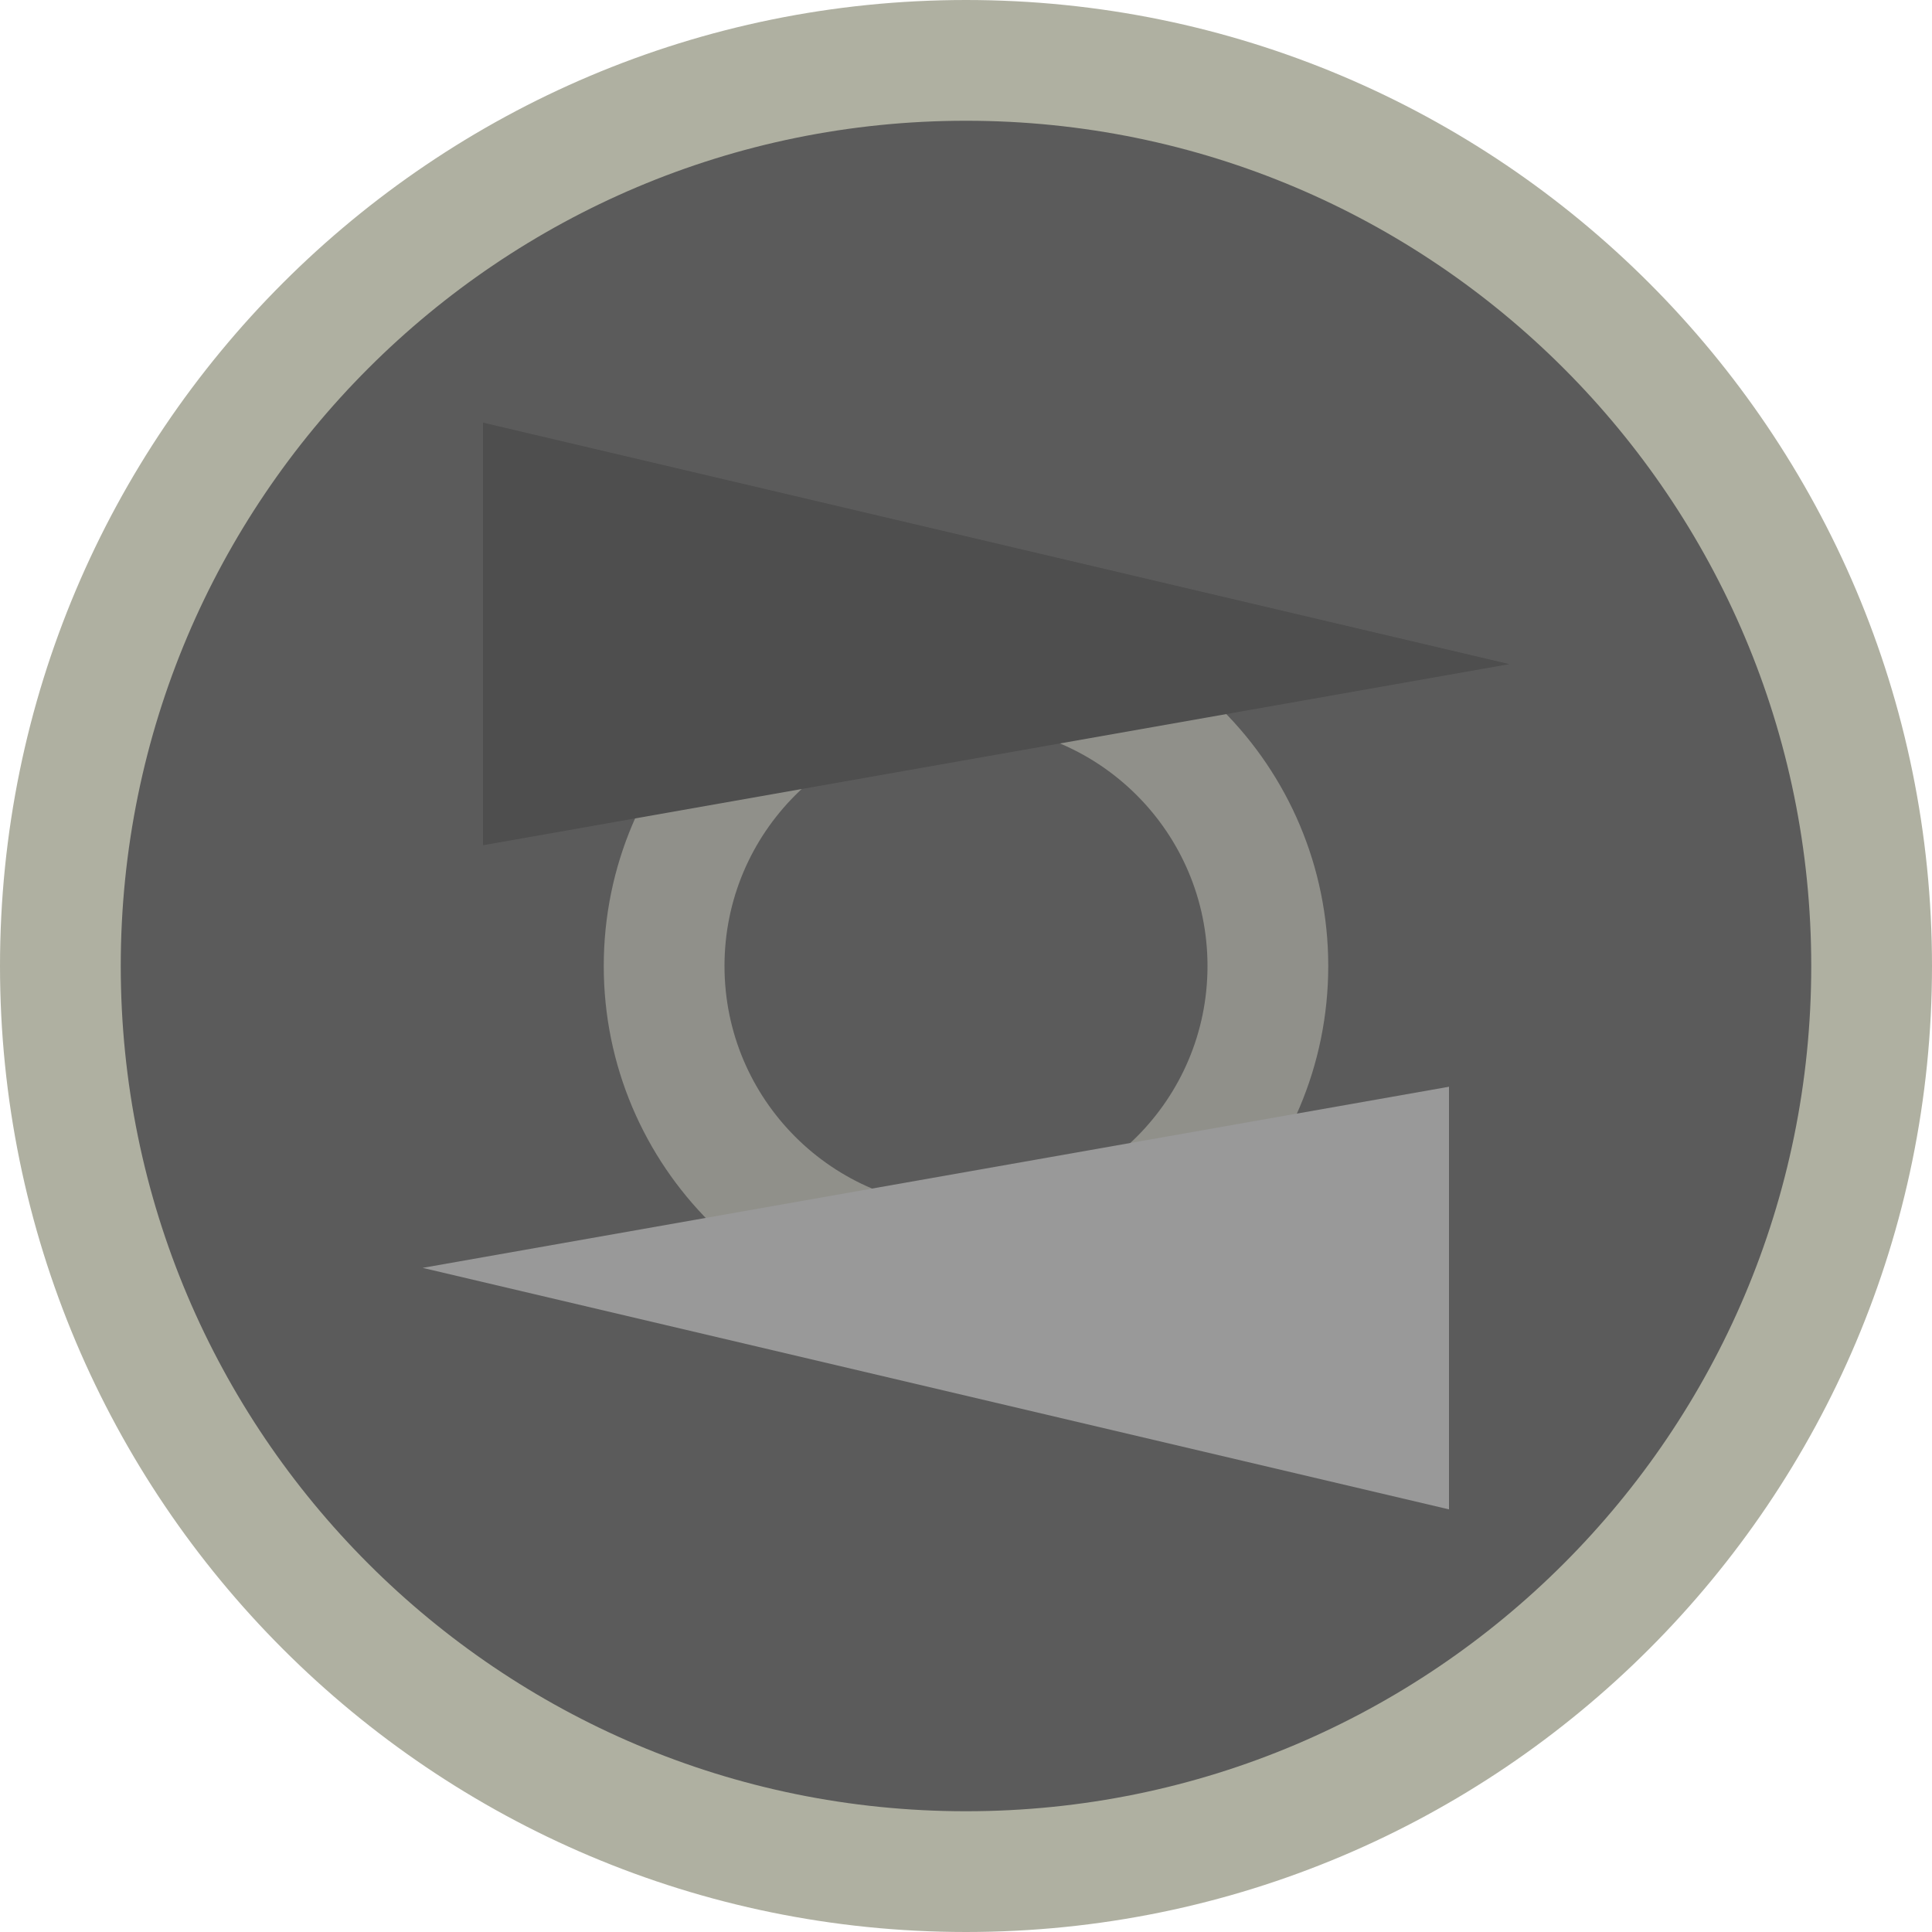
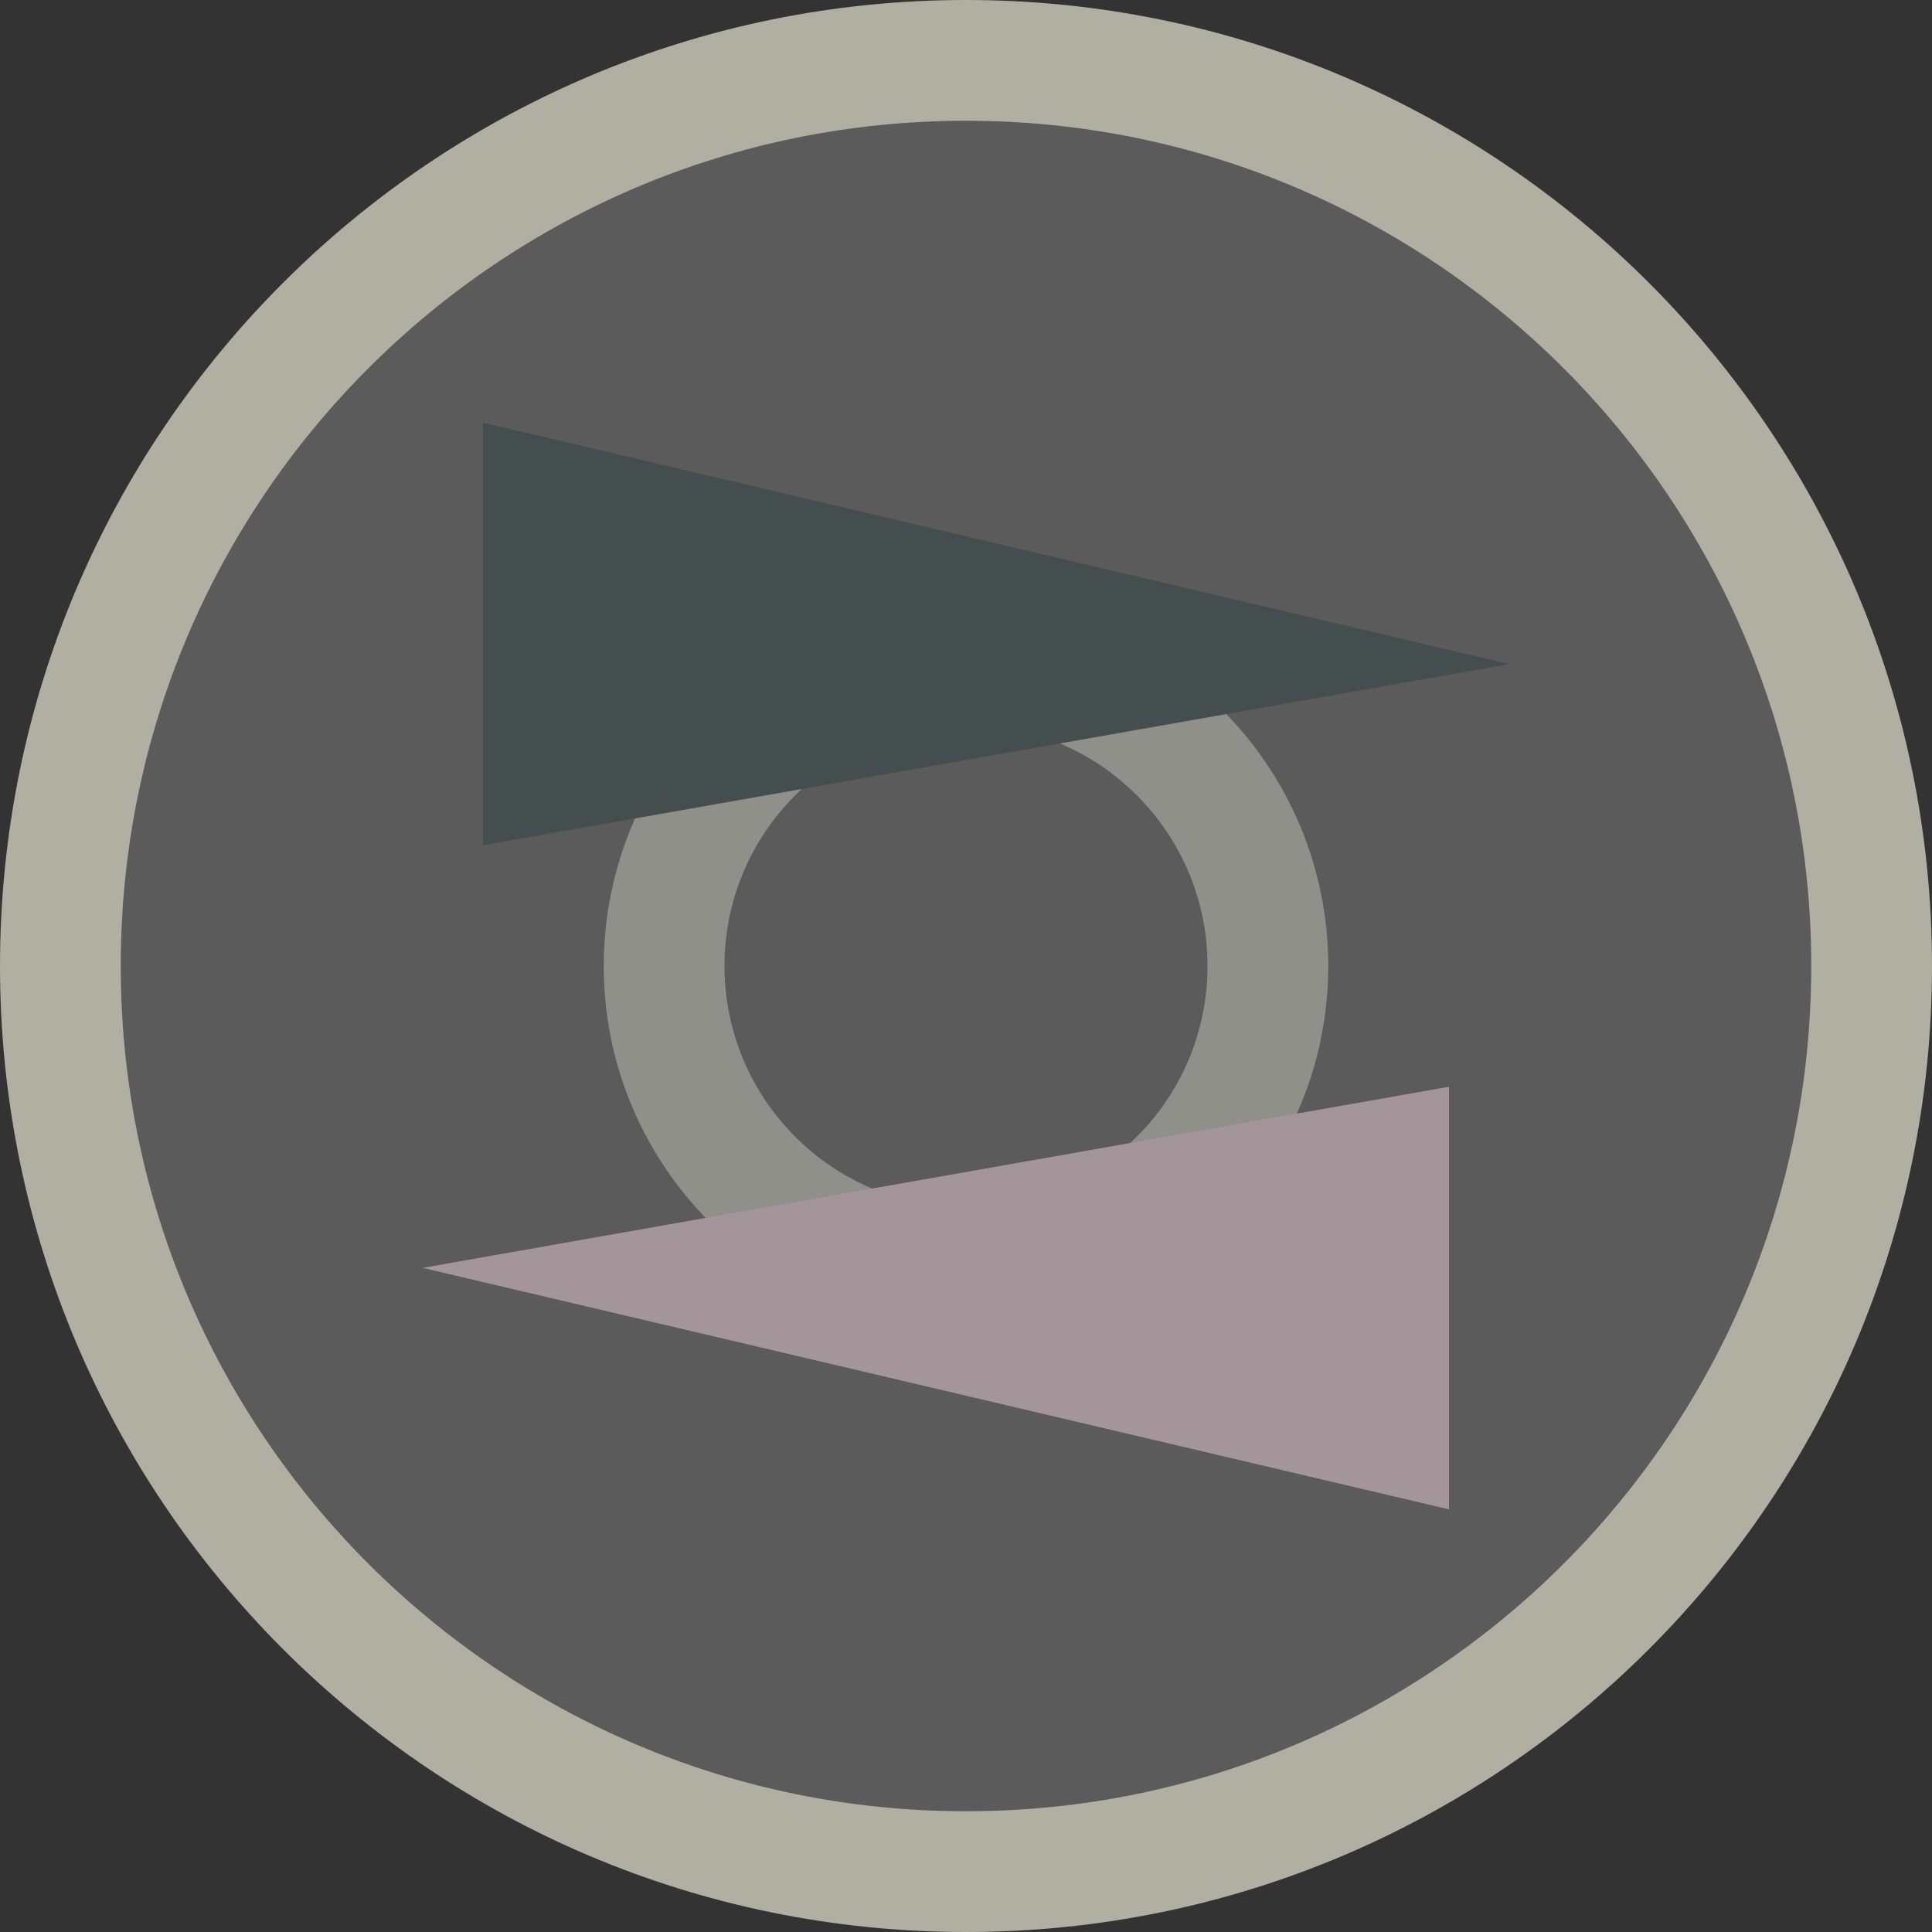
<svg xmlns="http://www.w3.org/2000/svg" id="svg10" version="1.1" height="32" width="32">
  <defs id="defs14" />
+   <rect style="font-variation-settings:normal;display:inline;opacity:1;vector-effect:none;fill:#333333;fill-opacity:1;fill-rule:evenodd;stroke-width:1.002;stroke-linecap:butt;stroke-linejoin:miter;stroke-miterlimit:4;stroke-dasharray:none;stroke-dashoffset:0;stroke-opacity:1;stop-color:#000000;stop-opacity:1" id="rect842" width="32" height="32.19" x="0" y="-0.076" />
  <circle style="display:inline;fill:#5b5b5b;stroke:#afb0a1;stroke-opacity:1;fill-opacity:1" id="circle2" fill="transparent" stroke-width="2" stroke="#008000" r="15" cy="16" cx="16" />
  <circle style="display:inline;stroke:#90908a;stroke-opacity:1" id="circle4" fill="transparent" stroke-width="2" stroke="#008000" r="5" cy="16" cx="16" />
-   <polygon style="display:inline;fill:#4e4e4e;stroke-width:0;stroke-miterlimit:4;stroke-dasharray:none;fill-opacity:1" id="polygon6" fill="#008000" stroke-width="1" stroke="#008000" points="8,14 8,7 25,11 " />
-   <polygon style="display:inline;fill:#999999;stroke-width:0;stroke-miterlimit:4;stroke-dasharray:none" id="polygon8" fill="#ff0000" stroke-width="1" stroke="#ff0000" points="7,21 24,18 24,25 " />
+   <polygon style="display:inline;fill:#454e4e;stroke-width:0;stroke-miterlimit:4;stroke-dasharray:none;fill-opacity:1" id="polygon6" fill="#008000" stroke-width="1" stroke="#008000" points="8,14 8,7 25,11 " />
+   <polygon style="display:inline;fill:#a39599;stroke-width:0;stroke-miterlimit:4;stroke-dasharray:none;fill-opacity:1" id="polygon8" fill="#ff0000" stroke-width="1" stroke="#ff0000" points="7,21 24,18 24,25 " />
</svg>
